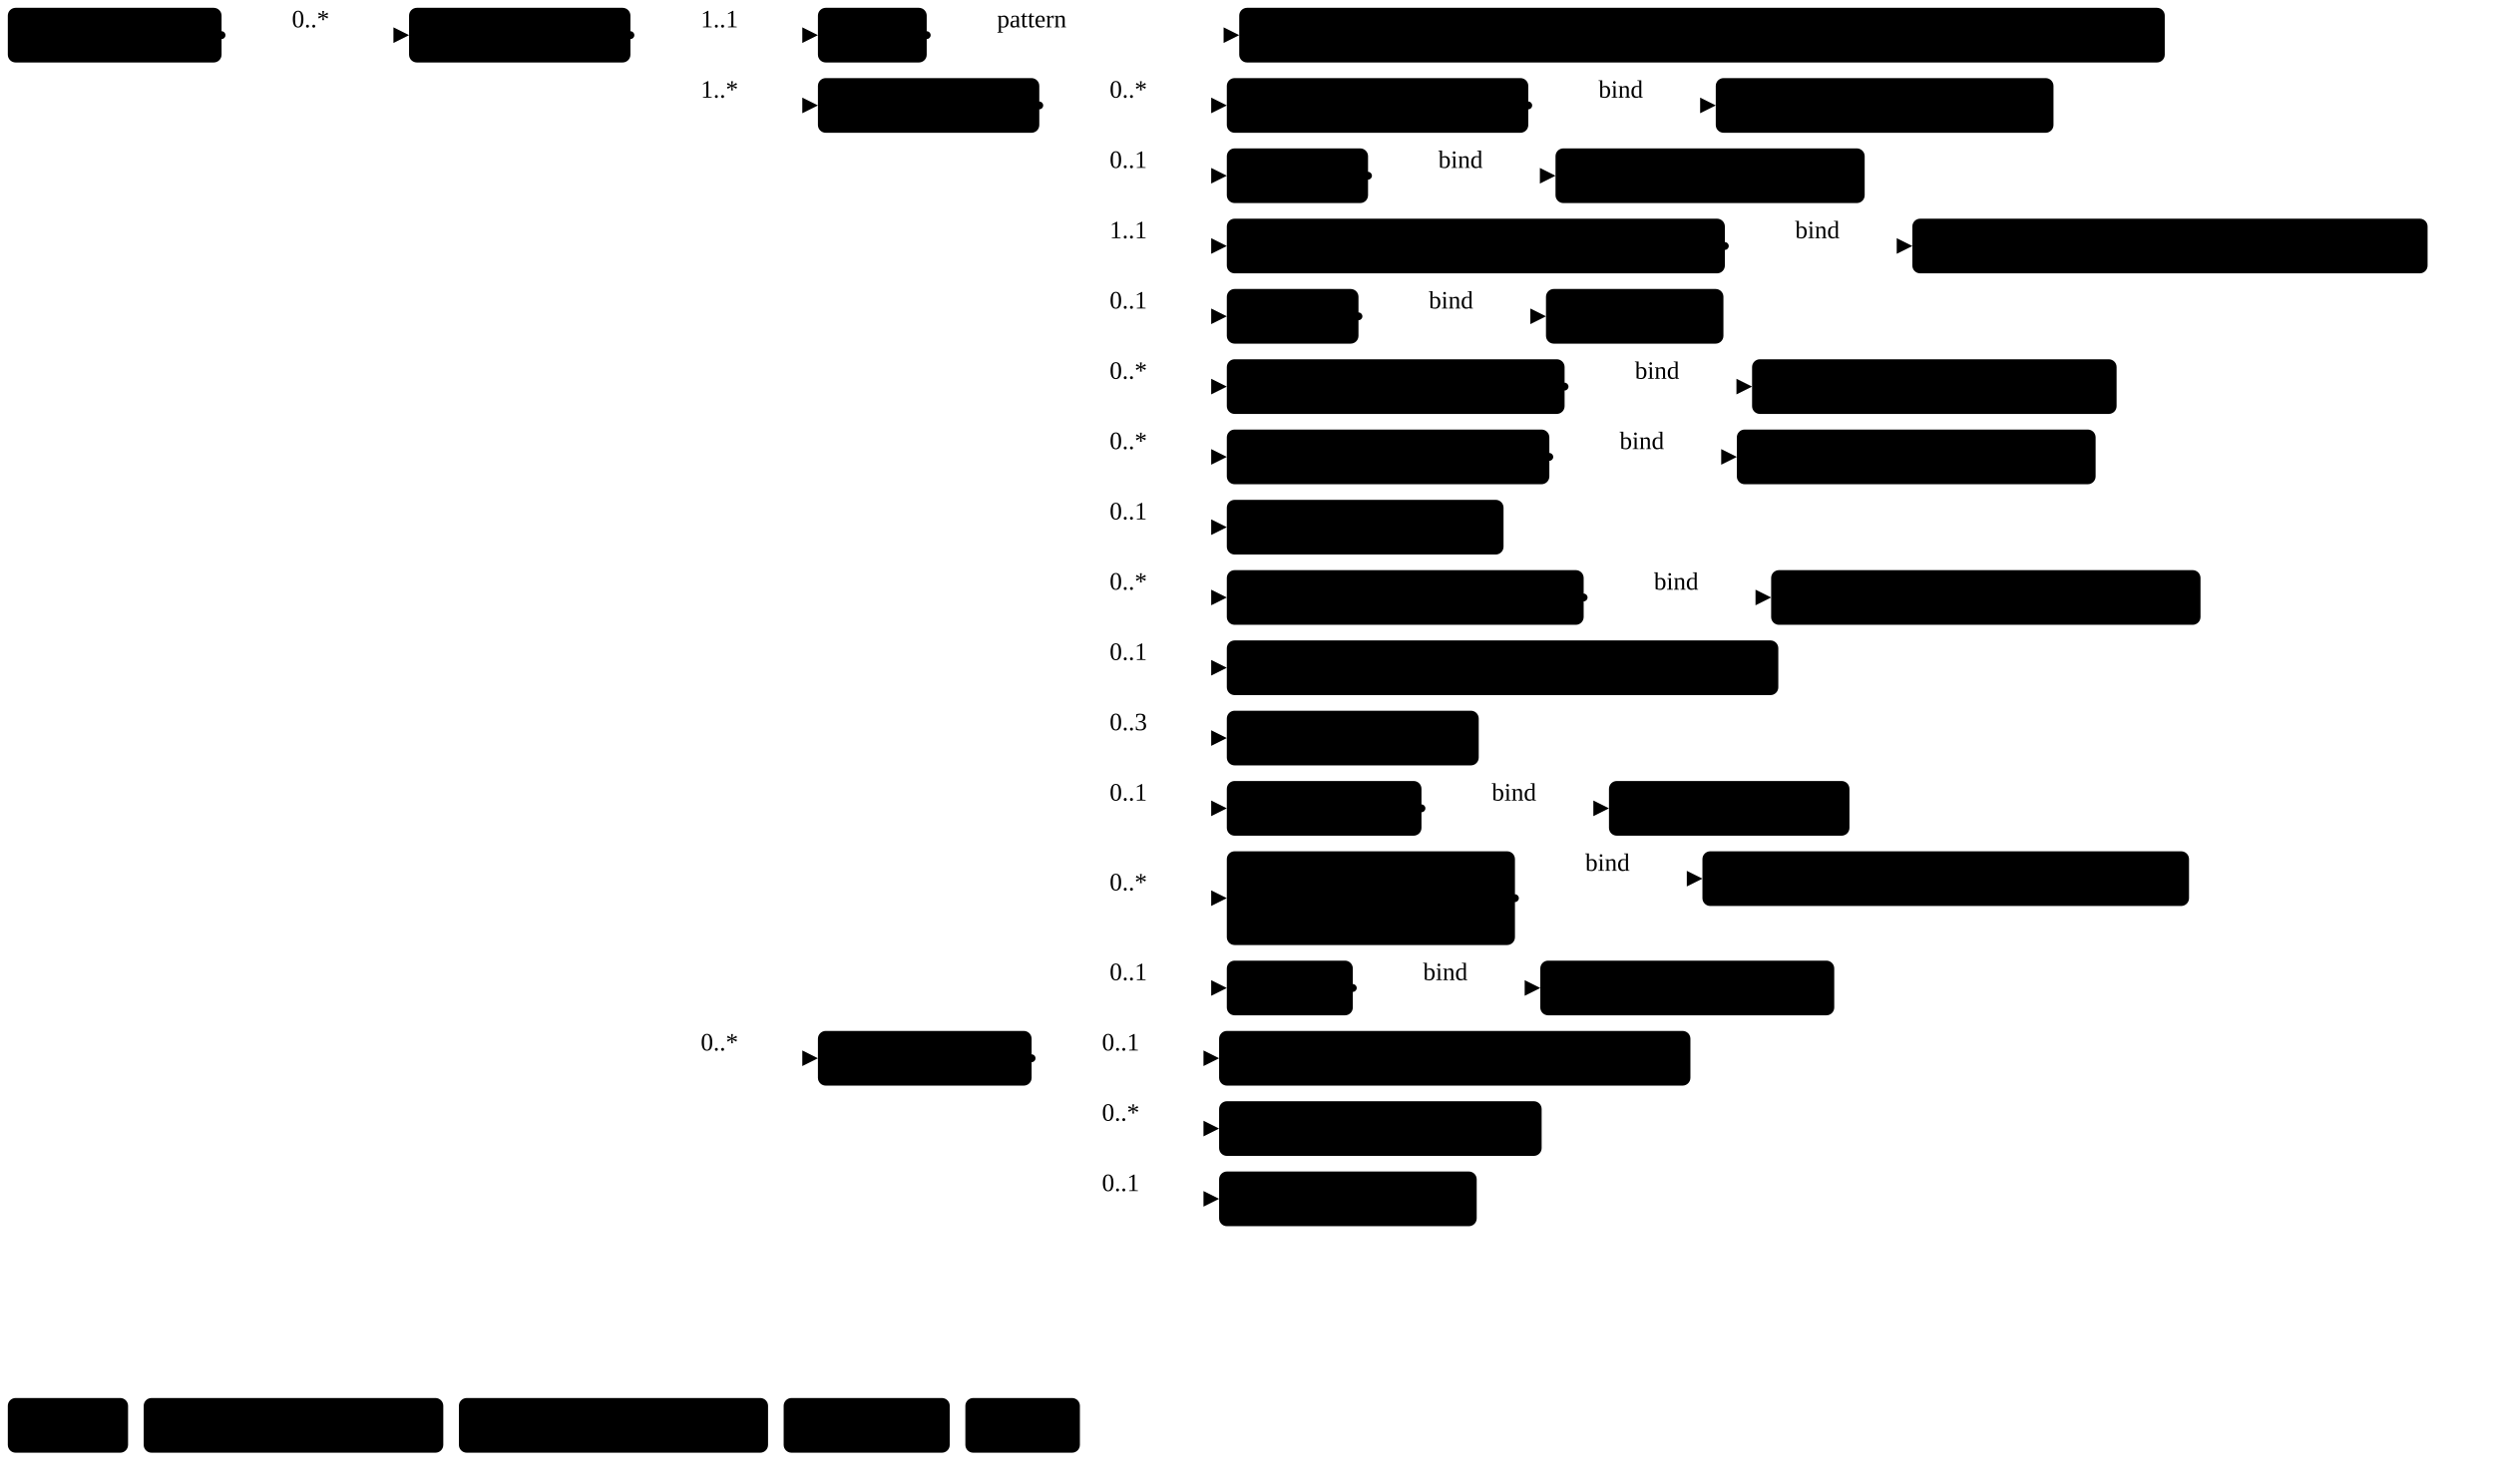
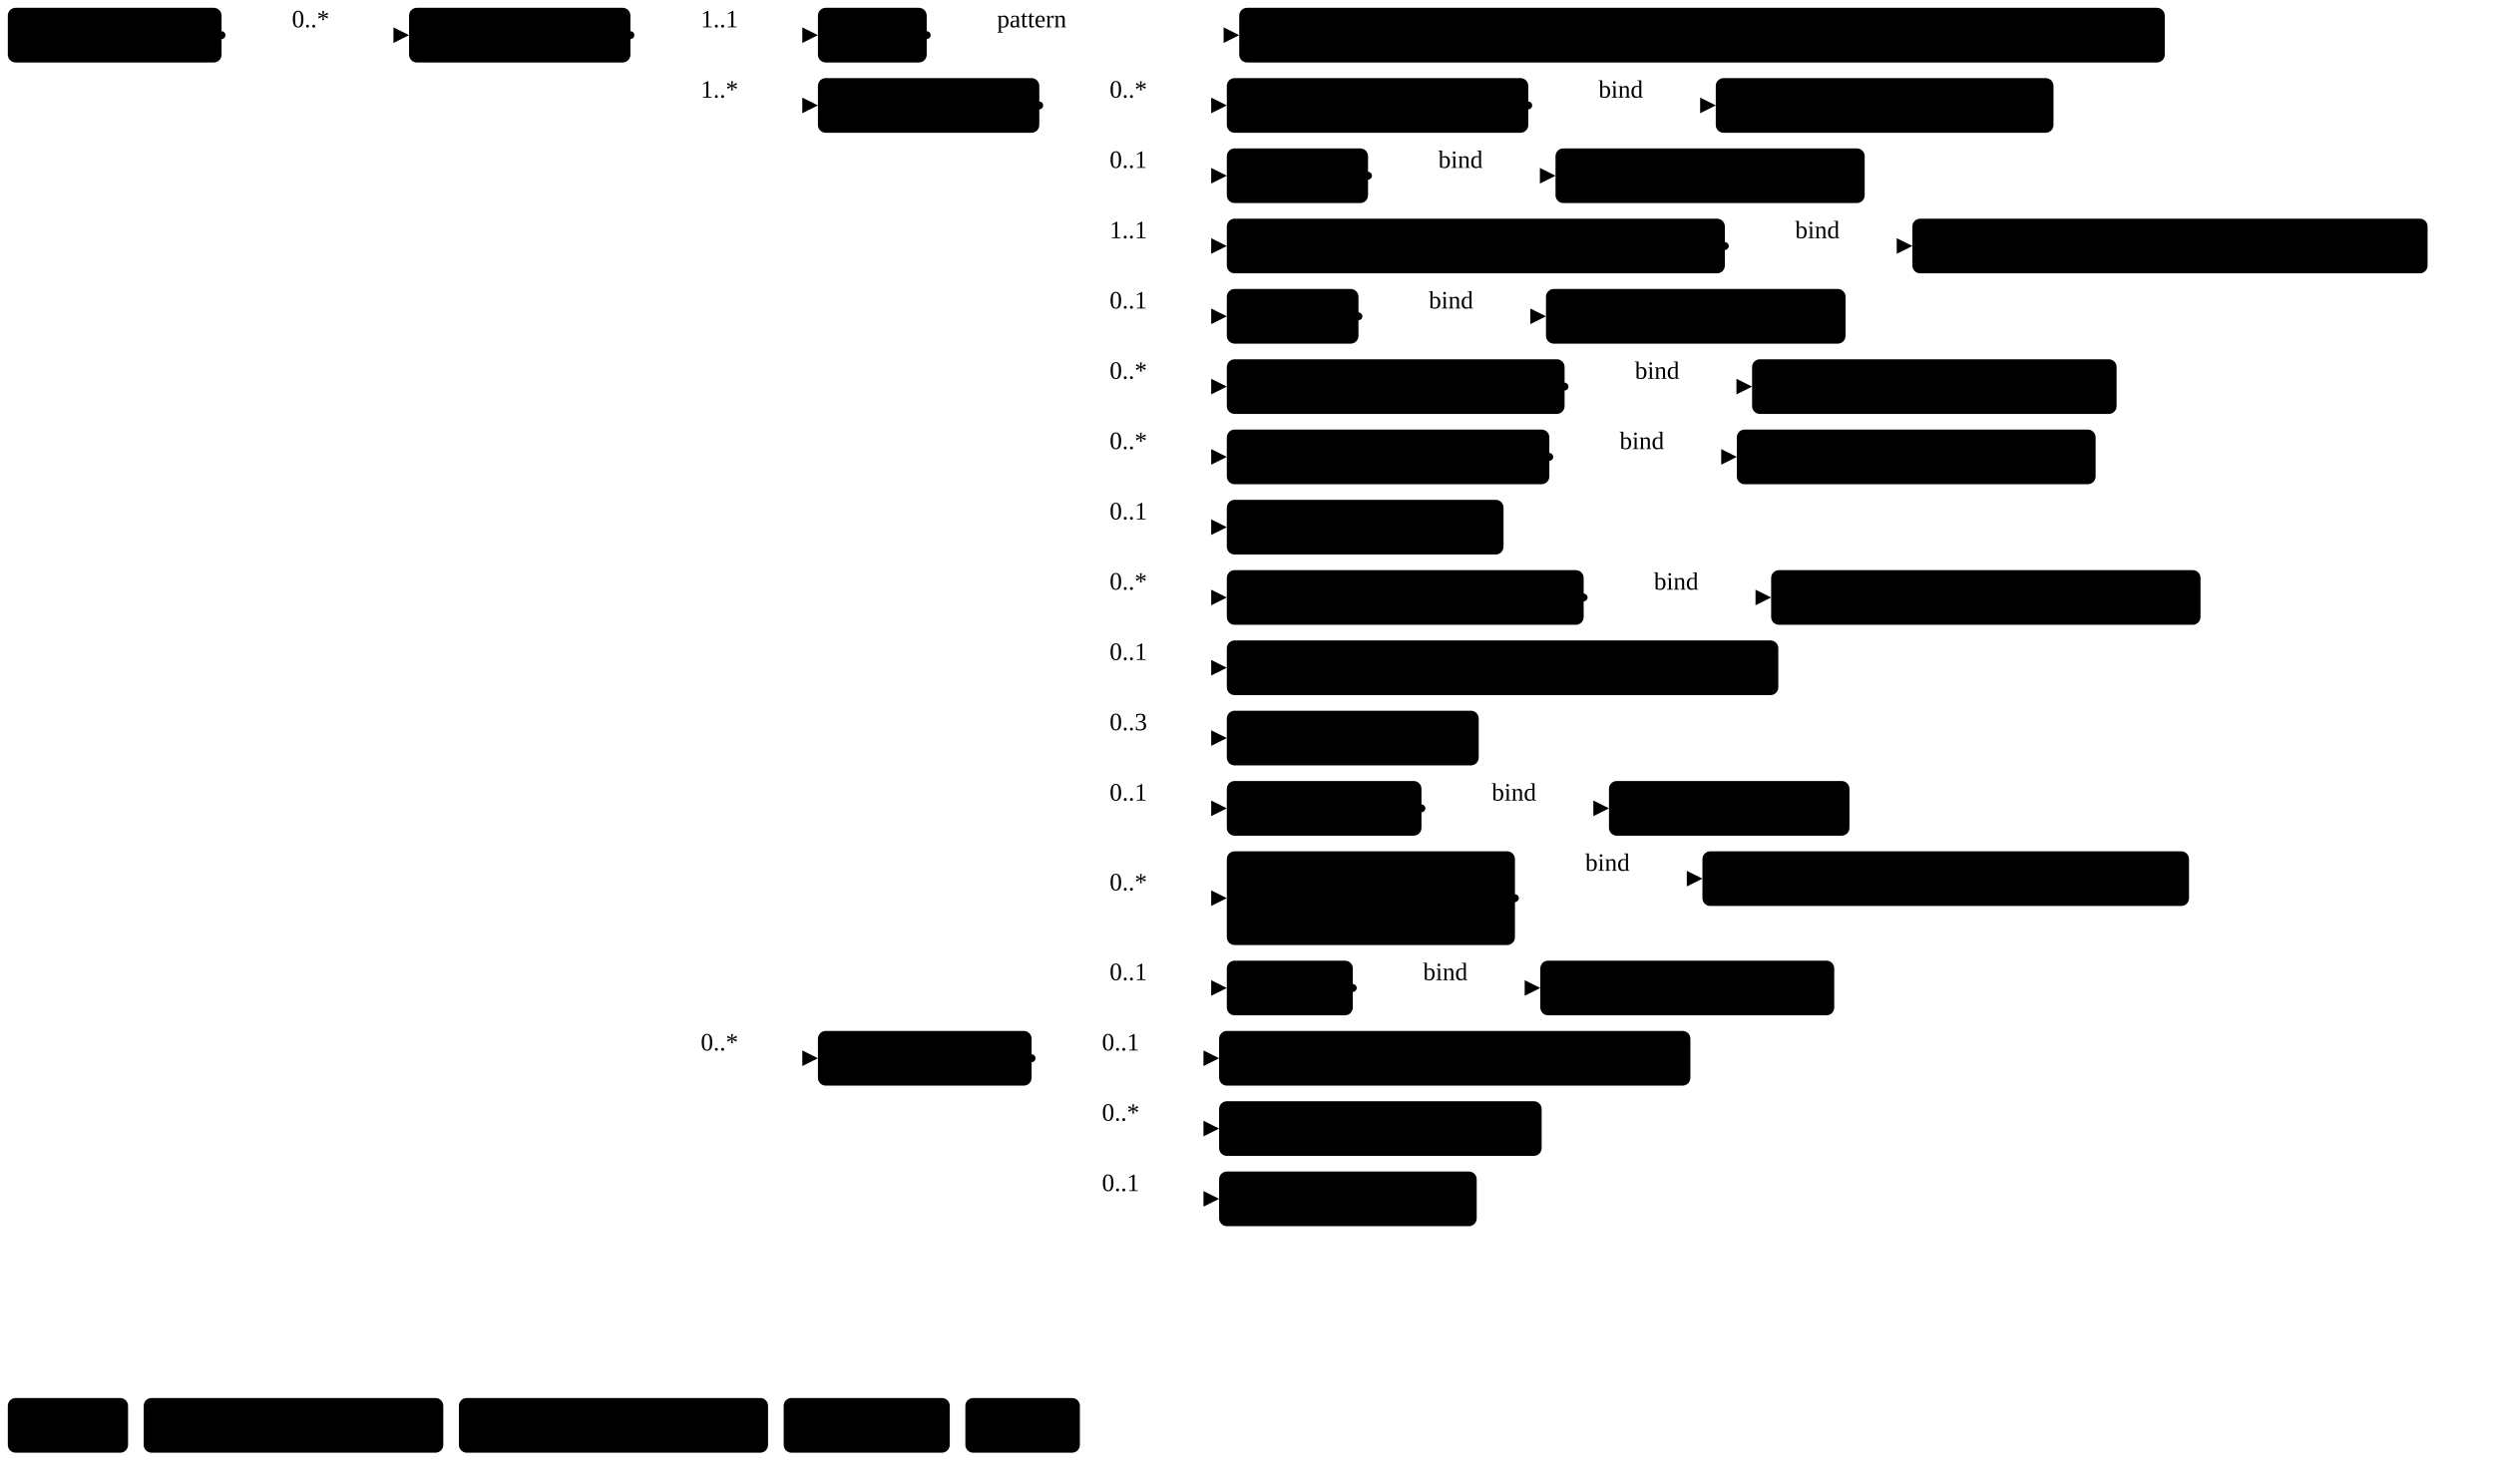
<svg xmlns="http://www.w3.org/2000/svg" version="1.1" width="1197.14" height="712.5">
  <defs>
    <marker id="arrowStart" markerWidth="3.75" markerHeight="3.75" markerUnits="px" refX="1.88" refY="1.88">
      <circle class="connector" cx="1.88" cy="1.88" r="1.88" />
    </marker>
    <marker id="arrowEnd" markerWidth="7.5" markerHeight="7.5" markerUnits="px" refX="7.5" refY="3.75">
      <polygon class="connector" points="0 0 7.5 3.75 0 7.5" />
    </marker>
  </defs>
  <g>
    <g transform="translate(3.75 3.75)">
      <a href="StructureDefinition-MGFinding.html" target="_top">
        <rect class="profile" x="0" y="0" width="102.6" height="26.25" rx="3.75" ry="3.75" />
      </a>
      <a href="StructureDefinition-MGFinding.html" target="_top">
        <text x="5.62" y="18.75" text-anchor="left" class="profile">Mg Findings</text>
      </a>
    </g>
    <line class="connector" marker-end="url(#arrowEnd)" x1="136.35" y1="16.88" x2="196.35" y2="16.88" />
    <text x="140.1" y="13.12" text-anchor="right" class="lhsText">0..*</text>
    <line class="connector" marker-start="url(#arrowStart)" x1="106.35" y1="16.88" x2="136.35" y2="16.88" />
    <line class="connector" x1="136.35" y1="16.88" x2="136.35" y2="16.88" />
  </g>
  <g>
    <g transform="translate(196.35 3.75)">
      <a href="StructureDefinition-LymphNodeAbnormality.html" target="_top">
        <rect class="focus" x="0" y="0" width="106.26" height="26.25" rx="3.75" ry="3.75" />
      </a>
      <a href="StructureDefinition-LymphNodeAbnormality.html" target="_top">
        <text x="5.62" y="18.75" text-anchor="left" class="focus">Lymph Node</text>
      </a>
    </g>
    <line class="connector" marker-end="url(#arrowEnd)" x1="332.61" y1="16.88" x2="392.61" y2="16.88" />
    <text x="336.36" y="13.12" text-anchor="right" class="lhsText">1..1</text>
    <line class="connector" marker-end="url(#arrowEnd)" x1="332.61" y1="50.62" x2="392.61" y2="50.62" />
    <text x="336.36" y="46.88" text-anchor="right" class="lhsText">1..*</text>
    <line class="connector" marker-end="url(#arrowEnd)" x1="332.61" y1="508.12" x2="392.61" y2="508.12" />
    <text x="336.36" y="504.38" text-anchor="right" class="lhsText">0..*</text>
    <line class="connector" marker-start="url(#arrowStart)" x1="302.61" y1="16.88" x2="332.61" y2="16.88" />
    <line class="connector" x1="332.61" y1="16.88" x2="332.61" y2="508.12" />
  </g>
  <g>
    <g transform="translate(392.61 3.75)">
      <a href="StructureDefinition-LymphNodeAbnormality-definitions.html#Observation.code" target="_top">
        <rect class="element" x="0" y="0" width="52.22" height="26.25" rx="3.75" ry="3.75" />
      </a>
      <a href="StructureDefinition-LymphNodeAbnormality-definitions.html#Observation.code" target="_top">
        <text x="5.62" y="18.75" text-anchor="left" class="element">Code</text>
      </a>
    </g>
    <line class="connector" marker-end="url(#arrowEnd)" x1="474.84" y1="16.88" x2="594.84" y2="16.88" />
    <text x="478.59" y="13.12" text-anchor="right" class="lhsText">pattern </text>
    <line class="connector" marker-start="url(#arrowStart)" x1="444.84" y1="16.88" x2="474.84" y2="16.88" />
    <line class="connector" x1="474.84" y1="16.88" x2="474.84" y2="16.88" />
  </g>
  <g>
    <g transform="translate(594.84 3.75)">
      <a href="CodeSystem-ObservationCodesCS.html" target="_top">
        <rect class="value" x="0" y="0" width="444.26" height="26.25" rx="3.75" ry="3.75" />
      </a>
      <a href="CodeSystem-ObservationCodesCS.html" target="_top">
        <text x="5.62" y="18.75" text-anchor="left" class="value">ObservationCodesCS#abnormalityLymphNodeObservation</text>
      </a>
    </g>
  </g>
  <g>
    <g transform="translate(392.61 37.5)">
      <a href="StructureDefinition-LymphNodeAbnormality-definitions.html#Observation.component" target="_top">
        <rect class="element" x="0" y="0" width="106.26" height="26.25" rx="3.75" ry="3.75" />
      </a>
      <a href="StructureDefinition-LymphNodeAbnormality-definitions.html#Observation.component" target="_top">
        <text x="5.62" y="18.75" text-anchor="left" class="element">Components</text>
      </a>
    </g>
    <line class="connector" marker-end="url(#arrowEnd)" x1="528.88" y1="50.62" x2="588.88" y2="50.62" />
    <text x="532.62" y="46.88" text-anchor="right" class="lhsText">0..*</text>
    <line class="connector" marker-end="url(#arrowEnd)" x1="528.88" y1="84.38" x2="588.88" y2="84.38" />
    <text x="532.62" y="80.62" text-anchor="right" class="lhsText">0..1</text>
    <line class="connector" marker-end="url(#arrowEnd)" x1="528.88" y1="118.12" x2="588.88" y2="118.12" />
    <text x="532.62" y="114.38" text-anchor="right" class="lhsText">1..1</text>
    <line class="connector" marker-end="url(#arrowEnd)" x1="528.88" y1="151.88" x2="588.88" y2="151.88" />
    <text x="532.62" y="148.12" text-anchor="right" class="lhsText">0..1</text>
    <line class="connector" marker-end="url(#arrowEnd)" x1="528.88" y1="185.62" x2="588.88" y2="185.62" />
    <text x="532.62" y="181.88" text-anchor="right" class="lhsText">0..*</text>
    <line class="connector" marker-end="url(#arrowEnd)" x1="528.88" y1="219.38" x2="588.88" y2="219.38" />
    <text x="532.62" y="215.62" text-anchor="right" class="lhsText">0..*</text>
    <line class="connector" marker-end="url(#arrowEnd)" x1="528.88" y1="253.12" x2="588.88" y2="253.12" />
    <text x="532.62" y="249.38" text-anchor="right" class="lhsText">0..1</text>
    <line class="connector" marker-end="url(#arrowEnd)" x1="528.88" y1="286.88" x2="588.88" y2="286.88" />
    <text x="532.62" y="283.12" text-anchor="right" class="lhsText">0..*</text>
    <line class="connector" marker-end="url(#arrowEnd)" x1="528.88" y1="320.62" x2="588.88" y2="320.62" />
    <text x="532.62" y="316.88" text-anchor="right" class="lhsText">0..1</text>
    <line class="connector" marker-end="url(#arrowEnd)" x1="528.88" y1="354.38" x2="588.88" y2="354.38" />
    <text x="532.62" y="350.62" text-anchor="right" class="lhsText">0..3</text>
    <line class="connector" marker-end="url(#arrowEnd)" x1="528.88" y1="388.12" x2="588.88" y2="388.12" />
    <text x="532.62" y="384.38" text-anchor="right" class="lhsText">0..1</text>
    <line class="connector" marker-end="url(#arrowEnd)" x1="528.88" y1="431.25" x2="588.88" y2="431.25" />
    <text x="532.62" y="427.5" text-anchor="right" class="lhsText">0..*</text>
    <line class="connector" marker-end="url(#arrowEnd)" x1="528.88" y1="474.38" x2="588.88" y2="474.38" />
    <text x="532.62" y="470.62" text-anchor="right" class="lhsText">0..1</text>
    <line class="connector" marker-start="url(#arrowStart)" x1="498.87" y1="50.62" x2="528.88" y2="50.62" />
    <line class="connector" x1="528.88" y1="50.62" x2="528.88" y2="474.38" />
  </g>
  <g>
    <g transform="translate(588.88 37.5)">
      <a href="StructureDefinition-LymphNodeAbnormality-definitions.html#Observation.component:correspondsWith" target="_top">
        <rect class="element" x="0" y="0" width="144.71" height="26.25" rx="3.75" ry="3.75" />
      </a>
      <a href="StructureDefinition-LymphNodeAbnormality-definitions.html#Observation.component:correspondsWith" target="_top">
        <text x="5.62" y="18.75" text-anchor="left" class="element">Corresponds With</text>
      </a>
    </g>
    <line class="connector" marker-end="url(#arrowEnd)" x1="763.58" y1="50.62" x2="823.58" y2="50.62" />
    <text x="767.33" y="46.88" text-anchor="right" class="lhsText">bind</text>
    <line class="connector" marker-start="url(#arrowStart)" x1="733.58" y1="50.62" x2="763.58" y2="50.62" />
    <line class="connector" x1="763.58" y1="50.62" x2="763.58" y2="50.62" />
  </g>
  <g>
    <g transform="translate(823.58 37.5)">
      <a href="ValueSet-CorrespondsWithVS.html" target="_top">
        <rect class="valueSet" x="0" y="0" width="162.11" height="26.25" rx="3.75" ry="3.75" />
      </a>
      <a href="ValueSet-CorrespondsWithVS.html" target="_top">
        <text x="5.62" y="18.75" text-anchor="left" class="valueSet">CorrespondsWithVS</text>
      </a>
    </g>
  </g>
  <g>
    <g transform="translate(588.88 71.25)">
      <a href="StructureDefinition-LymphNodeAbnormality-definitions.html#Observation.component:density" target="_top">
        <rect class="element" x="0" y="0" width="67.79" height="26.25" rx="3.75" ry="3.75" />
      </a>
      <a href="StructureDefinition-LymphNodeAbnormality-definitions.html#Observation.component:density" target="_top">
        <text x="5.62" y="18.75" text-anchor="left" class="element">Density</text>
      </a>
    </g>
    <line class="connector" marker-end="url(#arrowEnd)" x1="686.66" y1="84.38" x2="746.66" y2="84.38" />
    <text x="690.41" y="80.62" text-anchor="right" class="lhsText">bind</text>
    <line class="connector" marker-start="url(#arrowStart)" x1="656.66" y1="84.38" x2="686.66" y2="84.38" />
    <line class="connector" x1="686.66" y1="84.38" x2="686.66" y2="84.38" />
  </g>
  <g>
    <g transform="translate(746.66 71.25)">
      <a href="ValueSet-rde1578-density.html" target="_top">
        <rect class="valueSet" x="0" y="0" width="148.4" height="26.25" rx="3.75" ry="3.75" />
      </a>
      <a href="ValueSet-rde1578-density.html" target="_top">
        <text x="5.62" y="18.75" text-anchor="left" class="valueSet">RDE1578_Density</text>
      </a>
    </g>
  </g>
  <g>
    <g transform="translate(588.88 105)">
      <a href="StructureDefinition-LymphNodeAbnormality-definitions.html#Observation.component:lymphNodeType" target="_top">
        <rect class="element" x="0" y="0" width="239.07" height="26.25" rx="3.75" ry="3.75" />
      </a>
      <a href="StructureDefinition-LymphNodeAbnormality-definitions.html#Observation.component:lymphNodeType" target="_top">
        <text x="5.62" y="18.75" text-anchor="left" class="element">Lymph Node Abnormality Type</text>
      </a>
    </g>
    <line class="connector" marker-end="url(#arrowEnd)" x1="857.94" y1="118.12" x2="917.94" y2="118.12" />
    <text x="861.69" y="114.38" text-anchor="right" class="lhsText">bind</text>
    <line class="connector" marker-start="url(#arrowStart)" x1="827.94" y1="118.12" x2="857.94" y2="118.12" />
    <line class="connector" x1="857.94" y1="118.12" x2="857.94" y2="118.12" />
  </g>
  <g>
    <g transform="translate(917.94 105)">
      <a href="ValueSet-LymphNodeAbnormalityTypeVS.html" target="_top">
        <rect class="valueSet" x="0" y="0" width="247.32" height="26.25" rx="3.75" ry="3.75" />
      </a>
      <a href="ValueSet-LymphNodeAbnormalityTypeVS.html" target="_top">
        <text x="5.62" y="18.75" text-anchor="left" class="valueSet">LymphNodeAbnormalityTypeVS</text>
      </a>
    </g>
  </g>
  <g>
    <g transform="translate(588.88 138.75)">
      <a href="StructureDefinition-LymphNodeAbnormality-definitions.html#Observation.component:margin" target="_top">
        <rect class="element" x="0" y="0" width="63.2" height="26.25" rx="3.75" ry="3.75" />
      </a>
      <a href="StructureDefinition-LymphNodeAbnormality-definitions.html#Observation.component:margin" target="_top">
        <text x="5.62" y="18.75" text-anchor="left" class="element">Margin</text>
      </a>
    </g>
    <line class="connector" marker-end="url(#arrowEnd)" x1="682.08" y1="151.88" x2="742.08" y2="151.88" />
    <text x="685.83" y="148.12" text-anchor="right" class="lhsText">bind</text>
    <line class="connector" marker-start="url(#arrowStart)" x1="652.08" y1="151.88" x2="682.08" y2="151.88" />
    <line class="connector" x1="682.08" y1="151.88" x2="682.08" y2="151.88" />
  </g>
  <g>
    <g transform="translate(742.08 138.75)">
-       <a href="ValueSet-MarginVS.html" target="_top">
-         <rect class="valueSet" x="0" y="0" width="85.18" height="26.25" rx="3.75" ry="3.75" />
-       </a>
-       <a href="ValueSet-MarginVS.html" target="_top">
-         <text x="5.62" y="18.75" text-anchor="left" class="valueSet">MarginVS</text>
+       <a href="ValueSet-rde1579-margin.html" target="_top">
+         <rect class="valueSet" x="0" y="0" width="143.81" height="26.25" rx="3.75" ry="3.75" />
+       </a>
+       <a href="ValueSet-rde1579-margin.html" target="_top">
+         <text x="5.62" y="18.75" text-anchor="left" class="valueSet">RDE1579_Margin</text>
      </a>
    </g>
  </g>
  <g>
    <g transform="translate(588.88 172.5)">
      <a href="StructureDefinition-LymphNodeAbnormality-definitions.html#Observation.component:notPreviouslySeen" target="_top">
        <rect class="element" x="0" y="0" width="162.14" height="26.25" rx="3.75" ry="3.75" />
      </a>
      <a href="StructureDefinition-LymphNodeAbnormality-definitions.html#Observation.component:notPreviouslySeen" target="_top">
        <text x="5.62" y="18.75" text-anchor="left" class="element">Not Previously Seen</text>
      </a>
    </g>
    <line class="connector" marker-end="url(#arrowEnd)" x1="781.01" y1="185.62" x2="841.01" y2="185.62" />
    <text x="784.76" y="181.88" text-anchor="right" class="lhsText">bind</text>
    <line class="connector" marker-start="url(#arrowStart)" x1="751.01" y1="185.62" x2="781.01" y2="185.62" />
    <line class="connector" x1="781.01" y1="185.62" x2="781.01" y2="185.62" />
  </g>
  <g>
    <g transform="translate(841.01 172.5)">
      <a href="ValueSet-NotPreviouslySeenVS.html" target="_top">
        <rect class="valueSet" x="0" y="0" width="174.97" height="26.25" rx="3.75" ry="3.75" />
      </a>
      <a href="ValueSet-NotPreviouslySeenVS.html" target="_top">
        <text x="5.62" y="18.75" text-anchor="left" class="valueSet">NotPreviouslySeenVS</text>
      </a>
    </g>
  </g>
  <g>
    <g transform="translate(588.88 206.25)">
      <a href="StructureDefinition-LymphNodeAbnormality-definitions.html#Observation.component:obsChanges" target="_top">
        <rect class="element" x="0" y="0" width="154.82" height="26.25" rx="3.75" ry="3.75" />
      </a>
      <a href="StructureDefinition-LymphNodeAbnormality-definitions.html#Observation.component:obsChanges" target="_top">
        <text x="5.62" y="18.75" text-anchor="left" class="element">Observed Changes</text>
      </a>
    </g>
    <line class="connector" marker-end="url(#arrowEnd)" x1="773.69" y1="219.38" x2="833.69" y2="219.38" />
    <text x="777.44" y="215.62" text-anchor="right" class="lhsText">bind</text>
    <line class="connector" marker-start="url(#arrowStart)" x1="743.69" y1="219.38" x2="773.69" y2="219.38" />
    <line class="connector" x1="773.69" y1="219.38" x2="773.69" y2="219.38" />
  </g>
  <g>
    <g transform="translate(833.69 206.25)">
      <a href="ValueSet-ObservedChangesVS.html" target="_top">
        <rect class="valueSet" x="0" y="0" width="172.22" height="26.25" rx="3.75" ry="3.75" />
      </a>
      <a href="ValueSet-ObservedChangesVS.html" target="_top">
        <text x="5.62" y="18.75" text-anchor="left" class="valueSet">ObservedChangesVS</text>
      </a>
    </g>
  </g>
  <g>
    <g transform="translate(588.88 240)">
      <a href="StructureDefinition-LymphNodeAbnormality-definitions.html#Observation.component:observedCount" target="_top">
        <rect class="element" x="0" y="0" width="132.83" height="26.25" rx="3.75" ry="3.75" />
      </a>
      <a href="StructureDefinition-LymphNodeAbnormality-definitions.html#Observation.component:observedCount" target="_top">
        <text x="5.62" y="18.75" text-anchor="left" class="element">Observed Count</text>
      </a>
    </g>
  </g>
  <g>
    <g transform="translate(588.88 273.75)">
      <a href="StructureDefinition-LymphNodeAbnormality-definitions.html#Observation.component:obsDistribution" target="_top">
        <rect class="element" x="0" y="0" width="171.29" height="26.25" rx="3.75" ry="3.75" />
      </a>
      <a href="StructureDefinition-LymphNodeAbnormality-definitions.html#Observation.component:obsDistribution" target="_top">
        <text x="5.62" y="18.75" text-anchor="left" class="element">Observed Distribution</text>
      </a>
    </g>
    <line class="connector" marker-end="url(#arrowEnd)" x1="790.16" y1="286.88" x2="850.16" y2="286.88" />
    <text x="793.91" y="283.12" text-anchor="right" class="lhsText">bind</text>
    <line class="connector" marker-start="url(#arrowStart)" x1="760.16" y1="286.88" x2="790.16" y2="286.88" />
    <line class="connector" x1="790.16" y1="286.88" x2="790.16" y2="286.88" />
  </g>
  <g>
    <g transform="translate(850.16 273.75)">
      <a href="ValueSet-CalcificationDistributionVS.html" target="_top">
        <rect class="valueSet" x="0" y="0" width="206.1" height="26.25" rx="3.75" ry="3.75" />
      </a>
      <a href="ValueSet-CalcificationDistributionVS.html" target="_top">
        <text x="5.62" y="18.75" text-anchor="left" class="valueSet">CalcificationDistributionVS</text>
      </a>
    </g>
  </g>
  <g>
    <g transform="translate(588.88 307.5)">
      <a href="StructureDefinition-LymphNodeAbnormality-definitions.html#Observation.component:obsDistRegionSize" target="_top">
        <rect class="element" x="0" y="0" width="264.72" height="26.25" rx="3.75" ry="3.75" />
      </a>
      <a href="StructureDefinition-LymphNodeAbnormality-definitions.html#Observation.component:obsDistRegionSize" target="_top">
        <text x="5.62" y="18.75" text-anchor="left" class="element">Observed Distribution Region Size</text>
      </a>
    </g>
  </g>
  <g>
    <g transform="translate(588.88 341.25)">
      <a href="StructureDefinition-LymphNodeAbnormality-definitions.html#Observation.component:obsSize" target="_top">
        <rect class="element" x="0" y="0" width="120.92" height="26.25" rx="3.75" ry="3.75" />
      </a>
      <a href="StructureDefinition-LymphNodeAbnormality-definitions.html#Observation.component:obsSize" target="_top">
        <text x="5.62" y="18.75" text-anchor="left" class="element">Observed Size</text>
      </a>
    </g>
  </g>
  <g>
    <g transform="translate(588.88 375)">
      <a href="StructureDefinition-LymphNodeAbnormality-definitions.html#Observation.component:orientation" target="_top">
        <rect class="element" x="0" y="0" width="93.44" height="26.25" rx="3.75" ry="3.75" />
      </a>
      <a href="StructureDefinition-LymphNodeAbnormality-definitions.html#Observation.component:orientation" target="_top">
        <text x="5.62" y="18.75" text-anchor="left" class="element">Orientation</text>
      </a>
    </g>
    <line class="connector" marker-end="url(#arrowEnd)" x1="712.32" y1="388.12" x2="772.32" y2="388.12" />
    <text x="716.07" y="384.38" text-anchor="right" class="lhsText">bind</text>
    <line class="connector" marker-start="url(#arrowStart)" x1="682.32" y1="388.12" x2="712.32" y2="388.12" />
    <line class="connector" x1="712.32" y1="388.12" x2="712.32" y2="388.12" />
  </g>
  <g>
    <g transform="translate(772.32 375)">
      <a href="ValueSet-OrientationVS.html" target="_top">
        <rect class="valueSet" x="0" y="0" width="115.43" height="26.25" rx="3.75" ry="3.75" />
      </a>
      <a href="ValueSet-OrientationVS.html" target="_top">
        <text x="5.62" y="18.75" text-anchor="left" class="valueSet">OrientationVS</text>
      </a>
    </g>
  </g>
  <g>
    <g transform="translate(588.88 408.75)">
      <a href="StructureDefinition-LymphNodeAbnormality-definitions.html#Observation.component:prevDemBy" target="_top">
        <rect class="element" x="0" y="0" width="138.31" height="45" rx="3.75" ry="3.75" />
      </a>
      <a href="StructureDefinition-LymphNodeAbnormality-definitions.html#Observation.component:prevDemBy" target="_top">
        <text x="5.62" y="18.75" text-anchor="left" class="element">Previously</text>
      </a>
      <a href="StructureDefinition-LymphNodeAbnormality-definitions.html#Observation.component:prevDemBy" target="_top">
        <text x="5.62" y="37.5" text-anchor="left" class="element">Demonstrated by</text>
      </a>
    </g>
    <line class="connector" marker-end="url(#arrowEnd)" x1="757.18" y1="421.88" x2="817.18" y2="421.88" />
    <text x="760.93" y="418.12" text-anchor="right" class="lhsText">bind</text>
    <line class="connector" marker-start="url(#arrowStart)" x1="727.18" y1="431.25" x2="757.18" y2="431.25" />
    <line class="connector" x1="757.18" y1="421.88" x2="757.18" y2="431.25" />
  </g>
  <g>
    <g transform="translate(817.18 408.75)">
      <a href="ValueSet-PreviouslyDemonstratedByVS.html" target="_top">
        <rect class="valueSet" x="0" y="0" width="233.57" height="26.25" rx="3.75" ry="3.75" />
      </a>
      <a href="ValueSet-PreviouslyDemonstratedByVS.html" target="_top">
        <text x="5.62" y="18.75" text-anchor="left" class="valueSet">PreviouslyDemonstratedByVS</text>
      </a>
    </g>
  </g>
  <g>
    <g transform="translate(588.88 461.25)">
      <a href="StructureDefinition-LymphNodeAbnormality-definitions.html#Observation.component:shape" target="_top">
        <rect class="element" x="0" y="0" width="60.48" height="26.25" rx="3.75" ry="3.75" />
      </a>
      <a href="StructureDefinition-LymphNodeAbnormality-definitions.html#Observation.component:shape" target="_top">
        <text x="5.62" y="18.75" text-anchor="left" class="element">Shape</text>
      </a>
    </g>
    <line class="connector" marker-end="url(#arrowEnd)" x1="679.36" y1="474.38" x2="739.36" y2="474.38" />
    <text x="683.11" y="470.62" text-anchor="right" class="lhsText">bind</text>
    <line class="connector" marker-start="url(#arrowStart)" x1="649.36" y1="474.38" x2="679.36" y2="474.38" />
    <line class="connector" x1="679.36" y1="474.38" x2="679.36" y2="474.38" />
  </g>
  <g>
    <g transform="translate(739.36 461.25)">
      <a href="ValueSet-rde1576-shape.html" target="_top">
        <rect class="valueSet" x="0" y="0" width="141.09" height="26.25" rx="3.75" ry="3.75" />
      </a>
      <a href="ValueSet-rde1576-shape.html" target="_top">
        <text x="5.62" y="18.75" text-anchor="left" class="valueSet">RDE1576_Shape</text>
      </a>
    </g>
  </g>
  <g>
    <g transform="translate(392.61 495)">
      <a href="StructureDefinition-LymphNodeAbnormality-definitions.html#Observation.hasMember" target="_top">
        <rect class="element" x="0" y="0" width="102.57" height="26.25" rx="3.75" ry="3.75" />
      </a>
      <a href="StructureDefinition-LymphNodeAbnormality-definitions.html#Observation.hasMember" target="_top">
        <text x="5.62" y="18.75" text-anchor="left" class="element">HasMember</text>
      </a>
    </g>
    <line class="connector" marker-end="url(#arrowEnd)" x1="525.18" y1="508.12" x2="585.18" y2="508.12" />
    <text x="528.93" y="504.38" text-anchor="right" class="lhsText">0..1</text>
    <line class="connector" marker-end="url(#arrowEnd)" x1="525.18" y1="541.88" x2="585.18" y2="541.88" />
    <text x="528.93" y="538.12" text-anchor="right" class="lhsText">0..*</text>
    <line class="connector" marker-end="url(#arrowEnd)" x1="525.18" y1="575.62" x2="585.18" y2="575.62" />
    <text x="528.93" y="571.88" text-anchor="right" class="lhsText">0..1</text>
    <line class="connector" marker-start="url(#arrowStart)" x1="495.18" y1="508.12" x2="525.18" y2="508.12" />
    <line class="connector" x1="525.18" y1="508.12" x2="525.18" y2="575.62" />
  </g>
  <g>
    <g transform="translate(585.18 495)">
      <a href="StructureDefinition-BreastAssessmentCategory.html" target="_top">
        <rect class="profile" x="0" y="0" width="226.23" height="26.25" rx="3.75" ry="3.75" />
      </a>
      <a href="StructureDefinition-BreastAssessmentCategory.html" target="_top">
        <text x="5.62" y="18.75" text-anchor="left" class="profile">Breast Assessment Category</text>
      </a>
    </g>
  </g>
  <g>
    <g transform="translate(585.18 528.75)">
      <a href="StructureDefinition-AssociatedFeature.html" target="_top">
        <rect class="profile" x="0" y="0" width="154.82" height="26.25" rx="3.75" ry="3.75" />
      </a>
      <a href="StructureDefinition-AssociatedFeature.html" target="_top">
        <text x="5.62" y="18.75" text-anchor="left" class="profile">Associated Feature</text>
      </a>
    </g>
  </g>
  <g>
    <g transform="translate(585.18 562.5)">
      <a href="StructureDefinition-TumorSatellite.html" target="_top">
        <rect class="profile" x="0" y="0" width="123.65" height="26.25" rx="3.75" ry="3.75" />
      </a>
      <a href="StructureDefinition-TumorSatellite.html" target="_top">
        <text x="5.62" y="18.75" text-anchor="left" class="profile">Tumor Satellite</text>
      </a>
    </g>
  </g>
  <g>
    <g transform="translate(3.75 671.25)">
      <a target="_top">
        <rect class="focus" x="0" y="0" width="57.72" height="26.25" rx="3.75" ry="3.75" />
      </a>
      <a target="_top">
        <text x="5.62" y="18.75" text-anchor="left" class="focus">Focus</text>
      </a>
    </g>
    <g transform="translate(68.97 671.25)">
      <a target="_top">
        <rect class="profile" x="0" y="0" width="143.81" height="26.25" rx="3.75" ry="3.75" />
      </a>
      <a target="_top">
        <text x="5.62" y="18.75" text-anchor="left" class="profile">Profiled Resource</text>
      </a>
    </g>
    <g transform="translate(220.28 671.25)">
      <a target="_top">
        <rect class="element" x="0" y="0" width="148.39" height="26.25" rx="3.75" ry="3.75" />
      </a>
      <a target="_top">
        <text x="5.62" y="18.75" text-anchor="left" class="element">Resource Element</text>
      </a>
    </g>
    <g transform="translate(376.16 671.25)">
      <a target="_top">
        <rect class="valueSet" x="0" y="0" width="79.72" height="26.25" rx="3.75" ry="3.75" />
      </a>
      <a target="_top">
        <text x="5.62" y="18.75" text-anchor="left" class="valueSet">ValueSet</text>
      </a>
    </g>
    <g transform="translate(463.38 671.25)">
      <a target="_top">
        <rect class="value" x="0" y="0" width="54.98" height="26.25" rx="3.75" ry="3.75" />
      </a>
      <a target="_top">
        <text x="5.62" y="18.75" text-anchor="left" class="value">Value</text>
      </a>
    </g>
  </g>
</svg>
